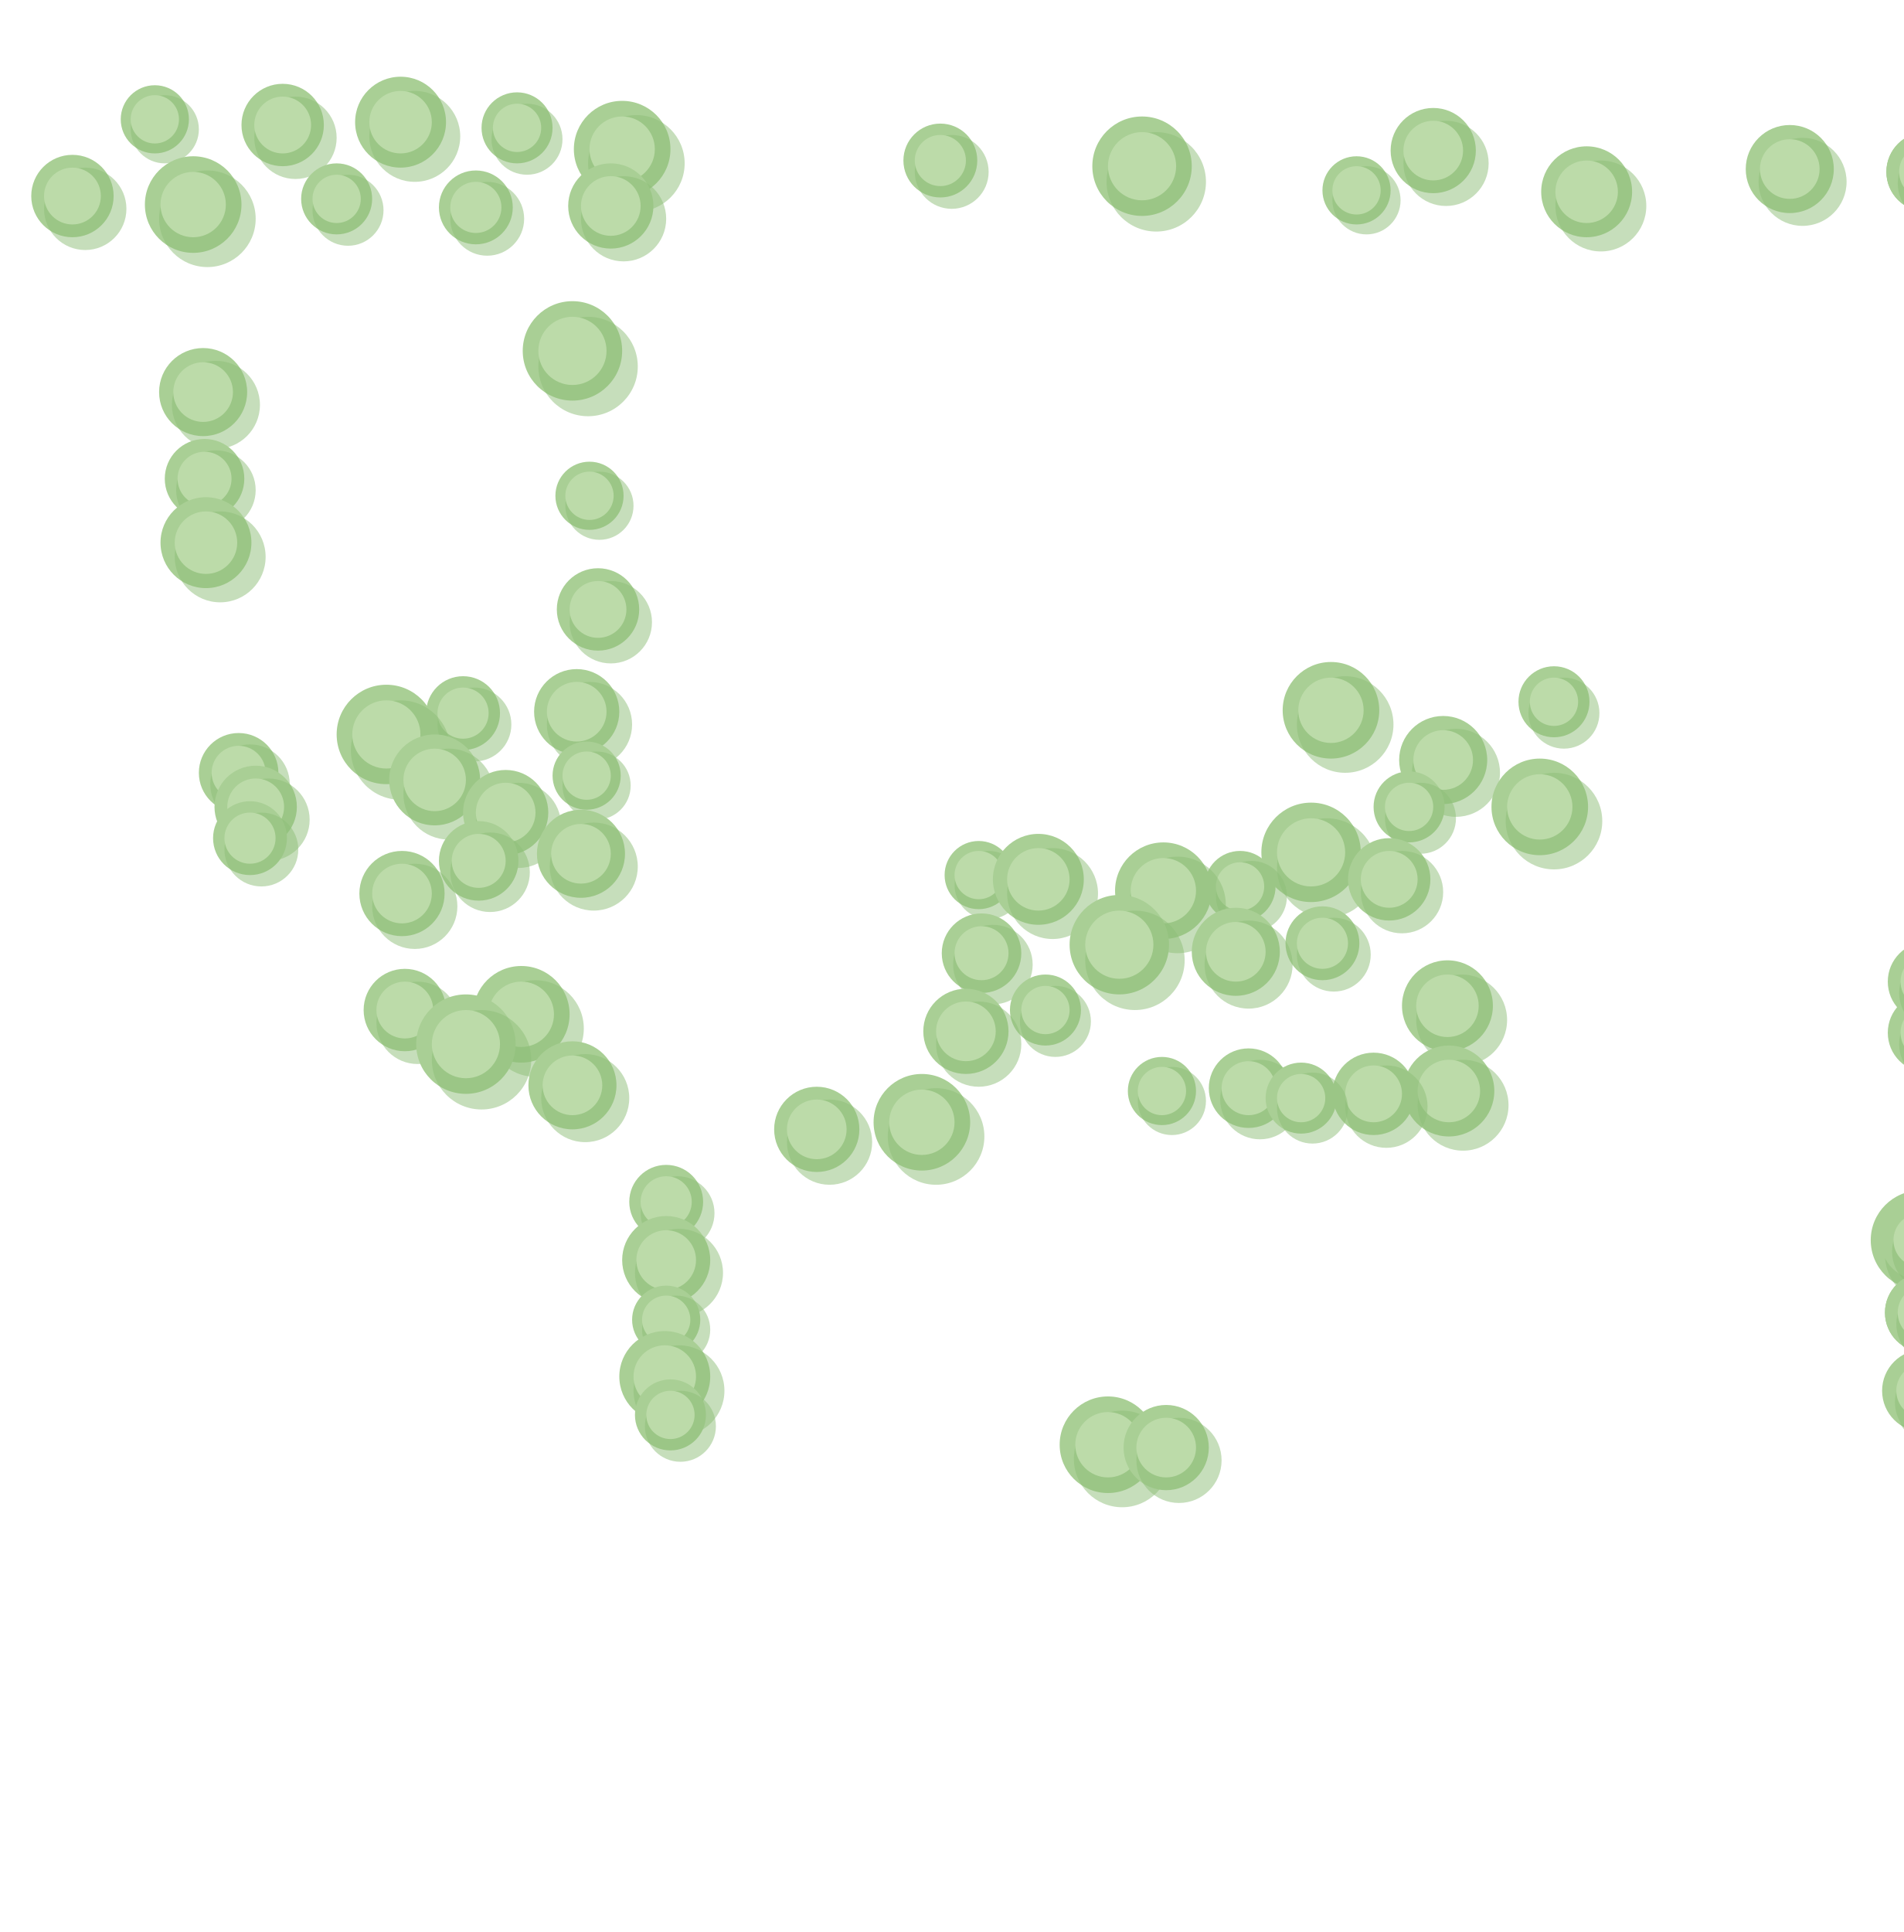
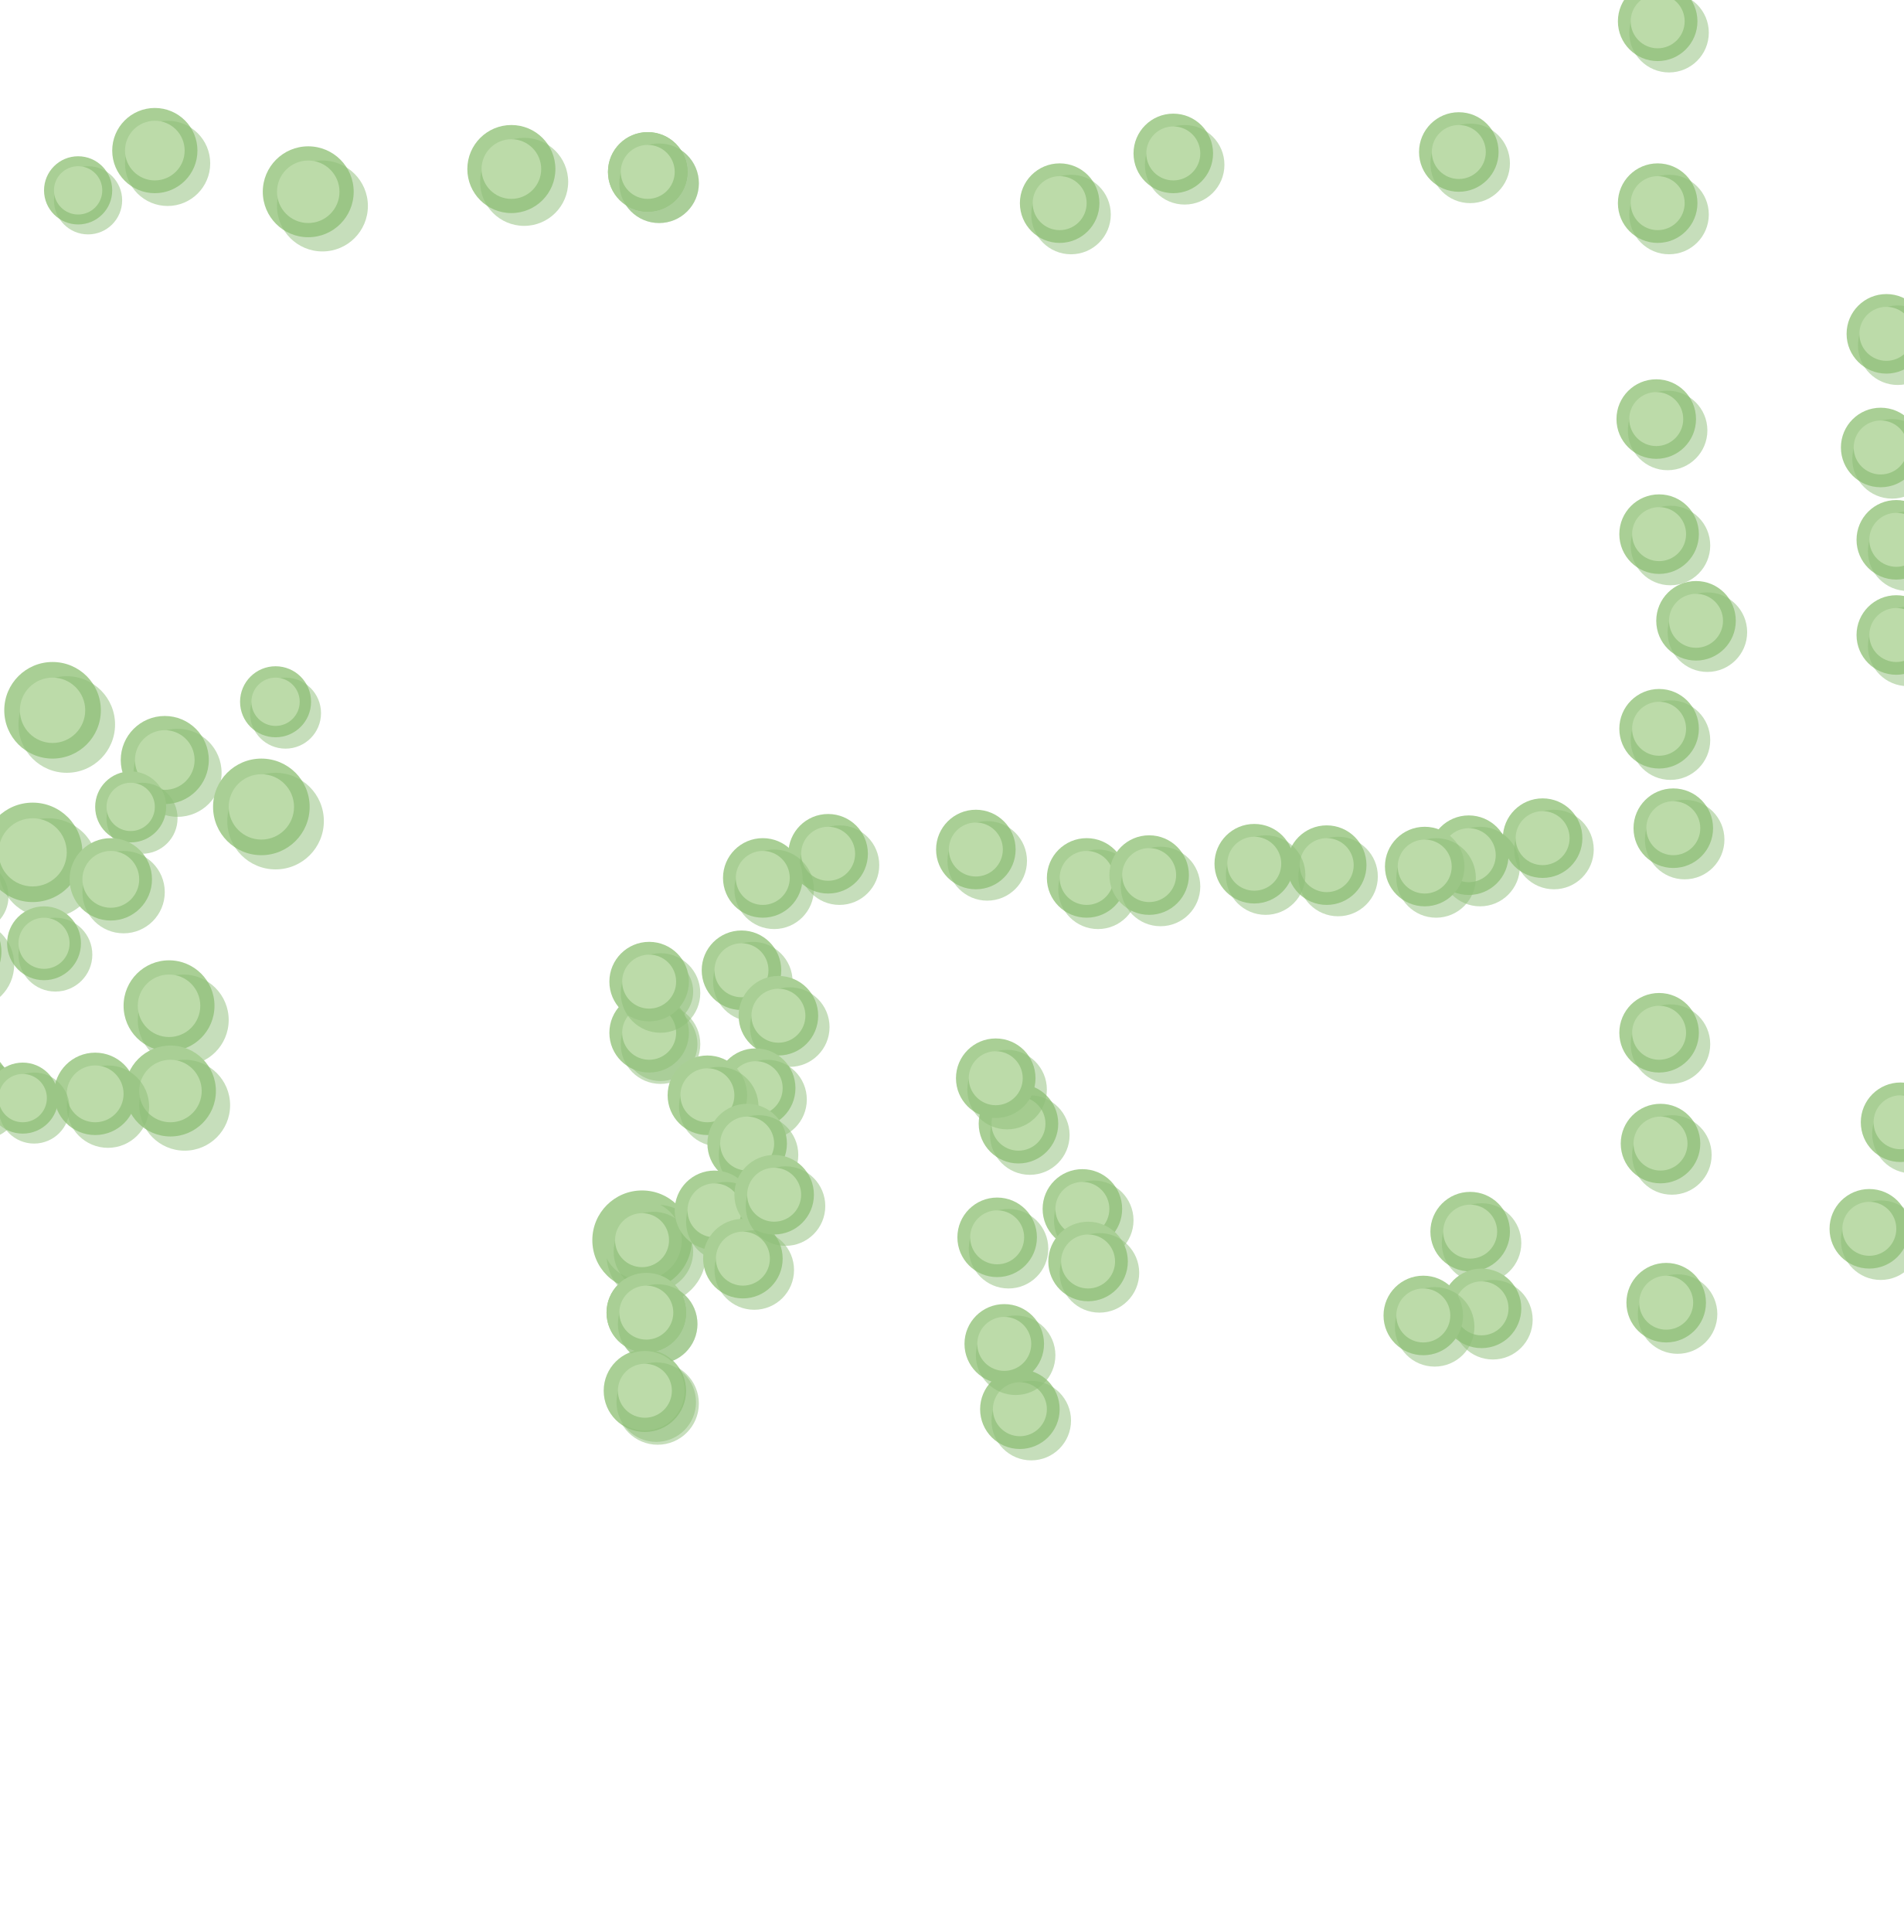
- <svg xmlns="http://www.w3.org/2000/svg" viewBox="-62 -44 134 136" width="536" height="544">
+ <svg xmlns="http://www.w3.org/2000/svg" viewBox="28 -44 134 136" width="536" height="544">
  <circle cx="-51.1" cy="-35.6" r="2.4" fill="#A9CF95" />
  <circle cx="-50.4" cy="-34.9" r="2.4" fill="#8DBE78" opacity="0.5" />
  <circle cx="-51.1" cy="-35.6" r="1.7" fill="#BCDBA9" />
  <circle cx="-33.8" cy="-35.4" r="3.2" fill="#A9CF95" />
  <circle cx="-32.8" cy="-34.4" r="3.2" fill="#8DBE78" opacity="0.5" />
  <circle cx="-33.8" cy="-35.4" r="2.2" fill="#BCDBA9" />
  <circle cx="-42.1" cy="-35.2" r="2.9" fill="#A9CF95" />
  <circle cx="-41.2" cy="-34.3" r="2.9" fill="#8DBE78" opacity="0.5" />
  <circle cx="-42.1" cy="-35.2" r="2" fill="#BCDBA9" />
  <circle cx="-25.6" cy="-35" r="2.5" fill="#A9CF95" />
  <circle cx="-24.9" cy="-34.2" r="2.5" fill="#8DBE78" opacity="0.5" />
  <circle cx="-25.6" cy="-35" r="1.7" fill="#BCDBA9" />
  <circle cx="-18.2" cy="-33.5" r="3.4" fill="#A9CF95" />
  <circle cx="-17.2" cy="-32.5" r="3.4" fill="#8DBE78" opacity="0.5" />
  <circle cx="-18.2" cy="-33.5" r="2.3" fill="#BCDBA9" />
  <circle cx="38.9" cy="-33.4" r="3" fill="#A9CF95" />
  <circle cx="39.8" cy="-32.5" r="3" fill="#8DBE78" opacity="0.5" />
  <circle cx="38.9" cy="-33.4" r="2.1" fill="#BCDBA9" />
  <circle cx="4.2" cy="-32.7" r="2.6" fill="#A9CF95" />
  <circle cx="5" cy="-31.9" r="2.6" fill="#8DBE78" opacity="0.5" />
  <circle cx="4.2" cy="-32.7" r="1.8" fill="#BCDBA9" />
  <circle cx="18.4" cy="-32.3" r="3.5" fill="#A9CF95" />
  <circle cx="19.4" cy="-31.2" r="3.5" fill="#8DBE78" opacity="0.5" />
  <circle cx="18.4" cy="-32.3" r="2.4" fill="#BCDBA9" />
  <circle cx="64" cy="-32.1" r="3.1" fill="#A9CF95" />
  <circle cx="64.9" cy="-31.2" r="3.1" fill="#8DBE78" opacity="0.5" />
  <circle cx="64" cy="-32.1" r="2.1" fill="#BCDBA9" />
  <circle cx="73.6" cy="-31.9" r="2.8" fill="#A9CF95" />
  <circle cx="74.4" cy="-31.1" r="2.8" fill="#8DBE78" opacity="0.5" />
  <circle cx="73.6" cy="-31.9" r="1.9" fill="#BCDBA9" />
  <circle cx="33.5" cy="-30.6" r="2.4" fill="#A9CF95" />
  <circle cx="34.2" cy="-29.9" r="2.4" fill="#8DBE78" opacity="0.5" />
  <circle cx="33.5" cy="-30.6" r="1.7" fill="#BCDBA9" />
  <circle cx="49.7" cy="-30.5" r="3.2" fill="#A9CF95" />
  <circle cx="50.7" cy="-29.5" r="3.2" fill="#8DBE78" opacity="0.5" />
  <circle cx="49.7" cy="-30.5" r="2.2" fill="#BCDBA9" />
  <circle cx="-56.9" cy="-30.2" r="2.9" fill="#A9CF95" />
  <circle cx="-56" cy="-29.3" r="2.9" fill="#8DBE78" opacity="0.5" />
  <circle cx="-56.9" cy="-30.2" r="2" fill="#BCDBA9" />
  <circle cx="-38.3" cy="-30" r="2.5" fill="#A9CF95" />
  <circle cx="-37.5" cy="-29.2" r="2.5" fill="#8DBE78" opacity="0.5" />
  <circle cx="-38.3" cy="-30" r="1.7" fill="#BCDBA9" />
  <circle cx="-48.4" cy="-29.6" r="3.4" fill="#A9CF95" />
  <circle cx="-47.4" cy="-28.6" r="3.4" fill="#8DBE78" opacity="0.5" />
  <circle cx="-48.4" cy="-29.6" r="2.3" fill="#BCDBA9" />
  <circle cx="-19" cy="-29.5" r="3" fill="#A9CF95" />
  <circle cx="-18.1" cy="-28.6" r="3" fill="#8DBE78" opacity="0.5" />
  <circle cx="-19" cy="-29.5" r="2.1" fill="#BCDBA9" />
  <circle cx="-28.5" cy="-29.4" r="2.6" fill="#A9CF95" />
  <circle cx="-27.7" cy="-28.6" r="2.6" fill="#8DBE78" opacity="0.5" />
  <circle cx="-28.5" cy="-29.4" r="1.8" fill="#BCDBA9" />
  <circle cx="-21.7" cy="-19.3" r="3.5" fill="#A9CF95" />
  <circle cx="-20.6" cy="-18.2" r="3.5" fill="#8DBE78" opacity="0.5" />
  <circle cx="-21.7" cy="-19.3" r="2.4" fill="#BCDBA9" />
  <circle cx="-47.7" cy="-16.4" r="3.1" fill="#A9CF95" />
  <circle cx="-46.8" cy="-15.5" r="3.1" fill="#8DBE78" opacity="0.5" />
  <circle cx="-47.7" cy="-16.4" r="2.1" fill="#BCDBA9" />
  <circle cx="-47.6" cy="-10.3" r="2.8" fill="#A9CF95" />
  <circle cx="-46.8" cy="-9.5" r="2.8" fill="#8DBE78" opacity="0.5" />
  <circle cx="-47.6" cy="-10.3" r="1.9" fill="#BCDBA9" />
  <circle cx="-20.5" cy="-9.1" r="2.4" fill="#A9CF95" />
  <circle cx="-19.8" cy="-8.4" r="2.4" fill="#8DBE78" opacity="0.5" />
  <circle cx="-20.5" cy="-9.1" r="1.7" fill="#BCDBA9" />
  <circle cx="-47.5" cy="-5.8" r="3.2" fill="#A9CF95" />
  <circle cx="-46.5" cy="-4.8" r="3.2" fill="#8DBE78" opacity="0.5" />
  <circle cx="-47.5" cy="-5.8" r="2.2" fill="#BCDBA9" />
  <circle cx="-19.9" cy="-1.1" r="2.9" fill="#A9CF95" />
  <circle cx="-19" cy="-0.2" r="2.9" fill="#8DBE78" opacity="0.5" />
  <circle cx="-19.9" cy="-1.1" r="2" fill="#BCDBA9" />
  <circle cx="47.4" cy="5.4" r="2.5" fill="#A9CF95" />
  <circle cx="48.1" cy="6.2" r="2.5" fill="#8DBE78" opacity="0.5" />
  <circle cx="47.4" cy="5.4" r="1.7" fill="#BCDBA9" />
  <circle cx="31.7" cy="6" r="3.4" fill="#A9CF95" />
  <circle cx="32.7" cy="7" r="3.4" fill="#8DBE78" opacity="0.5" />
  <circle cx="31.7" cy="6" r="2.3" fill="#BCDBA9" />
  <circle cx="-21.4" cy="6.1" r="3" fill="#A9CF95" />
  <circle cx="-20.5" cy="7" r="3" fill="#8DBE78" opacity="0.5" />
  <circle cx="-21.4" cy="6.1" r="2.1" fill="#BCDBA9" />
  <circle cx="-29.4" cy="6.2" r="2.6" fill="#A9CF95" />
  <circle cx="-28.6" cy="7" r="2.6" fill="#8DBE78" opacity="0.5" />
  <circle cx="-29.4" cy="6.2" r="1.8" fill="#BCDBA9" />
  <circle cx="-34.8" cy="7.7" r="3.5" fill="#A9CF95" />
  <circle cx="-33.8" cy="8.8" r="3.5" fill="#8DBE78" opacity="0.5" />
  <circle cx="-34.8" cy="7.7" r="2.4" fill="#BCDBA9" />
  <circle cx="39.6" cy="9.5" r="3.1" fill="#A9CF95" />
  <circle cx="40.5" cy="10.4" r="3.1" fill="#8DBE78" opacity="0.5" />
  <circle cx="39.6" cy="9.5" r="2.1" fill="#BCDBA9" />
  <circle cx="-45.2" cy="10.4" r="2.8" fill="#A9CF95" />
  <circle cx="-44.4" cy="11.2" r="2.8" fill="#8DBE78" opacity="0.5" />
  <circle cx="-45.2" cy="10.4" r="1.9" fill="#BCDBA9" />
  <circle cx="-20.7" cy="10.6" r="2.4" fill="#A9CF95" />
  <circle cx="-20" cy="11.3" r="2.4" fill="#8DBE78" opacity="0.5" />
  <circle cx="-20.7" cy="10.6" r="1.7" fill="#BCDBA9" />
  <circle cx="-31.4" cy="10.9" r="3.2" fill="#A9CF95" />
  <circle cx="-30.4" cy="11.9" r="3.2" fill="#8DBE78" opacity="0.5" />
  <circle cx="-31.4" cy="10.9" r="2.2" fill="#BCDBA9" />
  <circle cx="-44" cy="12.8" r="2.9" fill="#A9CF95" />
  <circle cx="-43.1" cy="13.7" r="2.9" fill="#8DBE78" opacity="0.5" />
  <circle cx="-44" cy="12.8" r="2" fill="#BCDBA9" />
  <circle cx="37.2" cy="12.8" r="2.5" fill="#A9CF95" />
  <circle cx="38" cy="13.6" r="2.5" fill="#8DBE78" opacity="0.5" />
  <circle cx="37.2" cy="12.8" r="1.7" fill="#BCDBA9" />
  <circle cx="46.4" cy="12.8" r="3.4" fill="#A9CF95" />
  <circle cx="47.4" cy="13.8" r="3.4" fill="#8DBE78" opacity="0.5" />
  <circle cx="46.4" cy="12.8" r="2.3" fill="#BCDBA9" />
  <circle cx="-26.4" cy="13.2" r="3" fill="#A9CF95" />
  <circle cx="-25.5" cy="14.1" r="3" fill="#8DBE78" opacity="0.5" />
  <circle cx="-26.4" cy="13.2" r="2.1" fill="#BCDBA9" />
  <circle cx="-44.4" cy="15" r="2.6" fill="#A9CF95" />
  <circle cx="-43.6" cy="15.8" r="2.6" fill="#8DBE78" opacity="0.5" />
  <circle cx="-44.4" cy="15" r="1.8" fill="#BCDBA9" />
  <circle cx="30.3" cy="16" r="3.5" fill="#A9CF95" />
  <circle cx="31.4" cy="17.1" r="3.5" fill="#8DBE78" opacity="0.5" />
  <circle cx="30.3" cy="16" r="2.4" fill="#BCDBA9" />
  <circle cx="-21.1" cy="16.1" r="3.1" fill="#A9CF95" />
  <circle cx="-20.2" cy="17" r="3.1" fill="#8DBE78" opacity="0.5" />
  <circle cx="-21.1" cy="16.1" r="2.1" fill="#BCDBA9" />
  <circle cx="-28.3" cy="16.6" r="2.8" fill="#A9CF95" />
  <circle cx="-27.5" cy="17.4" r="2.8" fill="#8DBE78" opacity="0.5" />
  <circle cx="-28.3" cy="16.6" r="1.9" fill="#BCDBA9" />
  <circle cx="6.9" cy="17.6" r="2.4" fill="#A9CF95" />
  <circle cx="7.6" cy="18.3" r="2.4" fill="#8DBE78" opacity="0.5" />
  <circle cx="6.9" cy="17.6" r="1.7" fill="#BCDBA9" />
  <circle cx="11.1" cy="17.9" r="3.2" fill="#A9CF95" />
  <circle cx="12.1" cy="18.9" r="3.2" fill="#8DBE78" opacity="0.5" />
  <circle cx="11.1" cy="17.9" r="2.2" fill="#BCDBA9" />
  <circle cx="35.8" cy="17.9" r="2.9" fill="#A9CF95" />
  <circle cx="36.7" cy="18.8" r="2.9" fill="#8DBE78" opacity="0.5" />
  <circle cx="35.8" cy="17.9" r="2" fill="#BCDBA9" />
  <circle cx="25.3" cy="18.4" r="2.5" fill="#A9CF95" />
  <circle cx="26.1" cy="19.1" r="2.5" fill="#8DBE78" opacity="0.5" />
  <circle cx="25.3" cy="18.4" r="1.7" fill="#BCDBA9" />
  <circle cx="19.9" cy="18.7" r="3.4" fill="#A9CF95" />
  <circle cx="20.9" cy="19.7" r="3.4" fill="#8DBE78" opacity="0.5" />
  <circle cx="19.9" cy="18.7" r="2.3" fill="#BCDBA9" />
  <circle cx="-33.7" cy="18.9" r="3" fill="#A9CF95" />
  <circle cx="-32.8" cy="19.8" r="3" fill="#8DBE78" opacity="0.5" />
  <circle cx="-33.7" cy="18.9" r="2.1" fill="#BCDBA9" />
  <circle cx="31.1" cy="22.4" r="2.6" fill="#A9CF95" />
  <circle cx="31.9" cy="23.2" r="2.6" fill="#8DBE78" opacity="0.5" />
  <circle cx="31.1" cy="22.4" r="1.8" fill="#BCDBA9" />
  <circle cx="16.8" cy="22.5" r="3.5" fill="#A9CF95" />
  <circle cx="17.9" cy="23.6" r="3.5" fill="#8DBE78" opacity="0.5" />
  <circle cx="16.8" cy="22.5" r="2.4" fill="#BCDBA9" />
  <circle cx="25" cy="23" r="3.1" fill="#A9CF95" />
  <circle cx="25.9" cy="23.9" r="3.1" fill="#8DBE78" opacity="0.5" />
  <circle cx="25" cy="23" r="2.1" fill="#BCDBA9" />
  <circle cx="7.1" cy="23.1" r="2.8" fill="#A9CF95" />
  <circle cx="7.9" cy="23.9" r="2.8" fill="#8DBE78" opacity="0.5" />
  <circle cx="7.1" cy="23.1" r="1.9" fill="#BCDBA9" />
  <circle cx="73.7" cy="25.1" r="2.4" fill="#A9CF95" />
  <circle cx="74.4" cy="25.8" r="2.4" fill="#8DBE78" opacity="0.5" />
  <circle cx="73.7" cy="25.1" r="1.7" fill="#BCDBA9" />
  <circle cx="39.9" cy="26.8" r="3.2" fill="#A9CF95" />
  <circle cx="40.9" cy="27.8" r="3.2" fill="#8DBE78" opacity="0.5" />
  <circle cx="39.9" cy="26.8" r="2.2" fill="#BCDBA9" />
  <circle cx="-33.5" cy="27.1" r="2.9" fill="#A9CF95" />
  <circle cx="-32.6" cy="28" r="2.9" fill="#8DBE78" opacity="0.5" />
  <circle cx="-33.5" cy="27.1" r="2" fill="#BCDBA9" />
  <circle cx="11.6" cy="27.1" r="2.5" fill="#A9CF95" />
  <circle cx="12.3" cy="27.9" r="2.5" fill="#8DBE78" opacity="0.5" />
  <circle cx="11.6" cy="27.1" r="1.7" fill="#BCDBA9" />
  <circle cx="-25.3" cy="27.4" r="3.4" fill="#A9CF95" />
  <circle cx="-24.3" cy="28.4" r="3.4" fill="#8DBE78" opacity="0.5" />
  <circle cx="-25.3" cy="27.4" r="2.3" fill="#BCDBA9" />
  <circle cx="6" cy="28.6" r="3" fill="#A9CF95" />
  <circle cx="6.9" cy="29.5" r="3" fill="#8DBE78" opacity="0.5" />
  <circle cx="6" cy="28.6" r="2.1" fill="#BCDBA9" />
  <circle cx="73.7" cy="28.7" r="2.6" fill="#A9CF95" />
  <circle cx="74.5" cy="29.5" r="2.6" fill="#8DBE78" opacity="0.5" />
  <circle cx="73.7" cy="28.7" r="1.8" fill="#BCDBA9" />
  <circle cx="-29.2" cy="29.5" r="3.5" fill="#A9CF95" />
  <circle cx="-28.1" cy="30.6" r="3.5" fill="#8DBE78" opacity="0.5" />
  <circle cx="-29.2" cy="29.5" r="2.4" fill="#BCDBA9" />
  <circle cx="-21.7" cy="32.4" r="3.1" fill="#A9CF95" />
  <circle cx="-20.8" cy="33.3" r="3.1" fill="#8DBE78" opacity="0.5" />
  <circle cx="-21.7" cy="32.4" r="2.1" fill="#BCDBA9" />
  <circle cx="25.9" cy="32.6" r="2.8" fill="#A9CF95" />
  <circle cx="26.7" cy="33.4" r="2.8" fill="#8DBE78" opacity="0.5" />
  <circle cx="25.9" cy="32.6" r="1.9" fill="#BCDBA9" />
  <circle cx="19.8" cy="32.8" r="2.4" fill="#A9CF95" />
  <circle cx="20.5" cy="33.5" r="2.4" fill="#8DBE78" opacity="0.5" />
  <circle cx="19.8" cy="32.8" r="1.7" fill="#BCDBA9" />
  <circle cx="40" cy="32.8" r="3.2" fill="#A9CF95" />
  <circle cx="41" cy="33.8" r="3.2" fill="#8DBE78" opacity="0.5" />
  <circle cx="40" cy="32.8" r="2.2" fill="#BCDBA9" />
  <circle cx="34.7" cy="33" r="2.9" fill="#A9CF95" />
  <circle cx="35.6" cy="33.9" r="2.9" fill="#8DBE78" opacity="0.5" />
  <circle cx="34.7" cy="33" r="2" fill="#BCDBA9" />
  <circle cx="29.6" cy="33.3" r="2.5" fill="#A9CF95" />
  <circle cx="30.4" cy="34" r="2.5" fill="#8DBE78" opacity="0.5" />
  <circle cx="29.6" cy="33.3" r="1.7" fill="#BCDBA9" />
  <circle cx="2.9" cy="35" r="3.4" fill="#A9CF95" />
  <circle cx="3.9" cy="36" r="3.4" fill="#8DBE78" opacity="0.5" />
  <circle cx="2.9" cy="35" r="2.3" fill="#BCDBA9" />
  <circle cx="-4.5" cy="35.5" r="3" fill="#A9CF95" />
  <circle cx="-3.6" cy="36.4" r="3" fill="#8DBE78" opacity="0.5" />
  <circle cx="-4.5" cy="35.5" r="2.1" fill="#BCDBA9" />
  <circle cx="-15.1" cy="40.6" r="2.6" fill="#A9CF95" />
  <circle cx="-14.3" cy="41.4" r="2.6" fill="#8DBE78" opacity="0.5" />
  <circle cx="-15.1" cy="40.6" r="1.8" fill="#BCDBA9" />
  <circle cx="73.2" cy="43.3" r="3.5" fill="#A9CF95" />
  <circle cx="74.2" cy="44.3" r="3.5" fill="#8DBE78" opacity="0.5" />
  <circle cx="73.2" cy="43.3" r="2.4" fill="#BCDBA9" />
  <circle cx="-15.1" cy="44.7" r="3.1" fill="#A9CF95" />
  <circle cx="-14.2" cy="45.6" r="3.1" fill="#8DBE78" opacity="0.5" />
  <circle cx="-15.1" cy="44.7" r="2.1" fill="#BCDBA9" />
  <circle cx="73.5" cy="48.4" r="2.8" fill="#A9CF95" />
  <circle cx="74.3" cy="49.2" r="2.8" fill="#8DBE78" opacity="0.5" />
  <circle cx="73.5" cy="48.4" r="1.9" fill="#BCDBA9" />
  <circle cx="-15.1" cy="48.9" r="2.4" fill="#A9CF95" />
  <circle cx="-14.4" cy="49.6" r="2.4" fill="#8DBE78" opacity="0.5" />
  <circle cx="-15.1" cy="48.9" r="1.7" fill="#BCDBA9" />
  <circle cx="-15.2" cy="52.9" r="3.2" fill="#A9CF95" />
  <circle cx="-14.2" cy="53.9" r="3.2" fill="#8DBE78" opacity="0.5" />
  <circle cx="-15.2" cy="52.9" r="2.2" fill="#BCDBA9" />
  <circle cx="73.4" cy="53.9" r="2.9" fill="#A9CF95" />
  <circle cx="74.3" cy="54.8" r="2.9" fill="#8DBE78" opacity="0.5" />
  <circle cx="73.4" cy="53.9" r="2" fill="#BCDBA9" />
  <circle cx="-14.8" cy="55.6" r="2.5" fill="#A9CF95" />
  <circle cx="-14.1" cy="56.4" r="2.5" fill="#8DBE78" opacity="0.5" />
  <circle cx="-14.8" cy="55.6" r="1.7" fill="#BCDBA9" />
  <circle cx="16" cy="57.7" r="3.4" fill="#A9CF95" />
  <circle cx="17" cy="58.7" r="3.4" fill="#8DBE78" opacity="0.5" />
  <circle cx="16" cy="57.7" r="2.3" fill="#BCDBA9" />
  <circle cx="20.1" cy="57.9" r="3" fill="#A9CF95" />
  <circle cx="21" cy="58.8" r="3" fill="#8DBE78" opacity="0.5" />
  <circle cx="20.1" cy="57.9" r="2.1" fill="#BCDBA9" />
  <circle cx="136.6" cy="15" r="2.8" fill="#A9CF95" />
  <circle cx="137.4" cy="15.8" r="2.8" fill="#8DBE78" opacity="0.5" />
  <circle cx="136.6" cy="15" r="1.9" fill="#BCDBA9" />
  <circle cx="121.4" cy="16.9" r="2.8" fill="#A9CF95" />
  <circle cx="122.2" cy="17.7" r="2.8" fill="#8DBE78" opacity="0.5" />
  <circle cx="121.4" cy="16.9" r="1.9" fill="#BCDBA9" />
  <circle cx="116.3" cy="16.8" r="2.8" fill="#A9CF95" />
  <circle cx="117.1" cy="17.6" r="2.8" fill="#8DBE78" opacity="0.5" />
  <circle cx="116.3" cy="16.8" r="1.9" fill="#BCDBA9" />
  <circle cx="131.4" cy="16.2" r="2.8" fill="#A9CF95" />
  <circle cx="132.2" cy="17" r="2.8" fill="#8DBE78" opacity="0.5" />
  <circle cx="131.4" cy="16.2" r="1.9" fill="#BCDBA9" />
  <circle cx="128.3" cy="17" r="2.8" fill="#A9CF95" />
  <circle cx="129.1" cy="17.8" r="2.8" fill="#8DBE78" opacity="0.5" />
  <circle cx="128.3" cy="17" r="1.9" fill="#BCDBA9" />
  <circle cx="130.7" cy="-33.3" r="2.8" fill="#A9CF95" />
  <circle cx="131.5" cy="-32.5" r="2.8" fill="#8DBE78" opacity="0.5" />
  <circle cx="130.7" cy="-33.3" r="1.9" fill="#BCDBA9" />
  <circle cx="102.6" cy="-29.7" r="2.8" fill="#A9CF95" />
  <circle cx="103.4" cy="-28.9" r="2.8" fill="#8DBE78" opacity="0.5" />
  <circle cx="102.6" cy="-29.7" r="1.9" fill="#BCDBA9" />
  <circle cx="73.6" cy="-31.9" r="2.8" fill="#A9CF95" />
  <circle cx="74.4" cy="-31.1" r="2.8" fill="#8DBE78" opacity="0.5" />
  <circle cx="73.6" cy="-31.9" r="1.9" fill="#BCDBA9" />
  <circle cx="110.6" cy="-33.2" r="2.8" fill="#A9CF95" />
  <circle cx="111.4" cy="-32.4" r="2.8" fill="#8DBE78" opacity="0.5" />
  <circle cx="110.6" cy="-33.2" r="1.9" fill="#BCDBA9" />
  <circle cx="144.7" cy="-42.5" r="2.8" fill="#A9CF95" />
  <circle cx="145.5" cy="-41.7" r="2.8" fill="#8DBE78" opacity="0.5" />
  <circle cx="144.7" cy="-42.5" r="1.9" fill="#BCDBA9" />
  <circle cx="145.3" cy="47.7" r="2.8" fill="#A9CF95" />
  <circle cx="146.1" cy="48.5" r="2.8" fill="#8DBE78" opacity="0.5" />
  <circle cx="145.3" cy="47.7" r="1.9" fill="#BCDBA9" />
  <circle cx="144.9" cy="36.5" r="2.8" fill="#A9CF95" />
  <circle cx="145.7" cy="37.3" r="2.8" fill="#8DBE78" opacity="0.5" />
  <circle cx="144.9" cy="36.5" r="1.9" fill="#BCDBA9" />
  <circle cx="144.8" cy="28.7" r="2.8" fill="#A9CF95" />
  <circle cx="145.6" cy="29.5" r="2.8" fill="#8DBE78" opacity="0.5" />
  <circle cx="144.8" cy="28.7" r="1.9" fill="#BCDBA9" />
  <circle cx="145.8" cy="14.3" r="2.8" fill="#A9CF95" />
  <circle cx="146.6" cy="15.1" r="2.8" fill="#8DBE78" opacity="0.5" />
  <circle cx="145.8" cy="14.3" r="1.9" fill="#BCDBA9" />
  <circle cx="144.8" cy="-6.4" r="2.8" fill="#A9CF95" />
  <circle cx="145.6" cy="-5.6" r="2.8" fill="#8DBE78" opacity="0.5" />
  <circle cx="144.8" cy="-6.4" r="1.9" fill="#BCDBA9" />
  <circle cx="159.6" cy="42.5" r="2.8" fill="#A9CF95" />
  <circle cx="160.4" cy="43.3" r="2.8" fill="#8DBE78" opacity="0.5" />
  <circle cx="159.6" cy="42.5" r="1.9" fill="#BCDBA9" />
  <circle cx="161.8" cy="35" r="2.8" fill="#A9CF95" />
  <circle cx="162.6" cy="35.8" r="2.8" fill="#8DBE78" opacity="0.5" />
  <circle cx="161.8" cy="35" r="1.9" fill="#BCDBA9" />
  <circle cx="161.5" cy="0.7" r="2.8" fill="#A9CF95" />
  <circle cx="162.3" cy="1.5" r="2.8" fill="#8DBE78" opacity="0.5" />
  <circle cx="161.5" cy="0.7" r="1.9" fill="#BCDBA9" />
  <circle cx="161.5" cy="-6" r="2.8" fill="#A9CF95" />
  <circle cx="162.3" cy="-5.2" r="2.8" fill="#8DBE78" opacity="0.5" />
  <circle cx="161.5" cy="-6" r="1.9" fill="#BCDBA9" />
  <circle cx="160.4" cy="-12.5" r="2.8" fill="#A9CF95" />
  <circle cx="161.2" cy="-11.7" r="2.8" fill="#8DBE78" opacity="0.5" />
  <circle cx="160.4" cy="-12.5" r="1.9" fill="#BCDBA9" />
  <circle cx="160.8" cy="-20.5" r="2.8" fill="#A9CF95" />
  <circle cx="161.6" cy="-19.7" r="2.8" fill="#8DBE78" opacity="0.5" />
  <circle cx="160.8" cy="-20.5" r="1.9" fill="#BCDBA9" />
  <circle cx="147.4" cy="-0.3" r="2.8" fill="#A9CF95" />
  <circle cx="148.2" cy="0.5" r="2.8" fill="#8DBE78" opacity="0.5" />
  <circle cx="147.4" cy="-0.3" r="1.9" fill="#BCDBA9" />
  <circle cx="144.8" cy="7.3" r="2.8" fill="#A9CF95" />
  <circle cx="145.6" cy="8.1" r="2.8" fill="#8DBE78" opacity="0.5" />
  <circle cx="144.8" cy="7.3" r="1.9" fill="#BCDBA9" />
  <circle cx="144.6" cy="-14.5" r="2.8" fill="#A9CF95" />
  <circle cx="145.4" cy="-13.7" r="2.8" fill="#8DBE78" opacity="0.5" />
  <circle cx="144.6" cy="-14.5" r="1.9" fill="#BCDBA9" />
  <circle cx="144.7" cy="-29.7" r="2.8" fill="#A9CF95" />
  <circle cx="145.5" cy="-28.9" r="2.8" fill="#8DBE78" opacity="0.5" />
  <circle cx="144.7" cy="-29.7" r="1.9" fill="#BCDBA9" />
  <circle cx="73.2" cy="43.3" r="2.8" fill="#A9CF95" />
  <circle cx="74" cy="44.1" r="2.8" fill="#8DBE78" opacity="0.5" />
  <circle cx="73.2" cy="43.3" r="1.9" fill="#BCDBA9" />
  <circle cx="73.5" cy="48.4" r="2.8" fill="#A9CF95" />
  <circle cx="74.3" cy="49.2" r="2.8" fill="#8DBE78" opacity="0.5" />
  <circle cx="73.5" cy="48.4" r="1.9" fill="#BCDBA9" />
  <circle cx="73.4" cy="53.9" r="2.8" fill="#A9CF95" />
  <circle cx="74.2" cy="54.7" r="2.8" fill="#8DBE78" opacity="0.5" />
  <circle cx="73.4" cy="53.9" r="1.9" fill="#BCDBA9" />
  <circle cx="104.5" cy="17.8" r="2.8" fill="#A9CF95" />
  <circle cx="105.3" cy="18.6" r="2.8" fill="#8DBE78" opacity="0.5" />
  <circle cx="104.5" cy="17.8" r="1.9" fill="#BCDBA9" />
  <circle cx="108.9" cy="17.6" r="2.8" fill="#A9CF95" />
  <circle cx="109.7" cy="18.4" r="2.8" fill="#8DBE78" opacity="0.5" />
  <circle cx="108.9" cy="17.6" r="1.9" fill="#BCDBA9" />
  <circle cx="73.7" cy="28.7" r="2.8" fill="#A9CF95" />
  <circle cx="74.5" cy="29.5" r="2.8" fill="#8DBE78" opacity="0.5" />
  <circle cx="73.7" cy="28.7" r="1.9" fill="#BCDBA9" />
  <circle cx="73.7" cy="25.1" r="2.8" fill="#A9CF95" />
  <circle cx="74.5" cy="25.9" r="2.8" fill="#8DBE78" opacity="0.5" />
  <circle cx="73.7" cy="25.1" r="1.9" fill="#BCDBA9" />
  <circle cx="96.7" cy="15.8" r="2.8" fill="#A9CF95" />
  <circle cx="97.5" cy="16.6" r="2.8" fill="#8DBE78" opacity="0.5" />
  <circle cx="96.7" cy="15.8" r="1.9" fill="#BCDBA9" />
  <circle cx="86.3" cy="16.1" r="2.8" fill="#A9CF95" />
  <circle cx="87.1" cy="16.9" r="2.8" fill="#8DBE78" opacity="0.5" />
  <circle cx="86.3" cy="16.1" r="1.9" fill="#BCDBA9" />
  <circle cx="81.7" cy="17.8" r="2.8" fill="#A9CF95" />
  <circle cx="82.5" cy="18.6" r="2.8" fill="#8DBE78" opacity="0.5" />
  <circle cx="81.7" cy="17.8" r="1.9" fill="#BCDBA9" />
  <circle cx="99.7" cy="35.1" r="2.8" fill="#A9CF95" />
  <circle cx="100.5" cy="35.9" r="2.8" fill="#8DBE78" opacity="0.5" />
  <circle cx="99.7" cy="35.1" r="1.9" fill="#BCDBA9" />
  <circle cx="98.1" cy="31.9" r="2.8" fill="#A9CF95" />
  <circle cx="98.9" cy="32.7" r="2.8" fill="#8DBE78" opacity="0.5" />
  <circle cx="98.1" cy="31.9" r="1.9" fill="#BCDBA9" />
  <circle cx="99.8" cy="55.2" r="2.8" fill="#A9CF95" />
  <circle cx="100.6" cy="56" r="2.8" fill="#8DBE78" opacity="0.5" />
  <circle cx="99.8" cy="55.2" r="1.9" fill="#BCDBA9" />
  <circle cx="98.7" cy="50.6" r="2.8" fill="#A9CF95" />
  <circle cx="99.5" cy="51.4" r="2.8" fill="#8DBE78" opacity="0.5" />
  <circle cx="98.7" cy="50.6" r="1.9" fill="#BCDBA9" />
  <circle cx="80.2" cy="24.3" r="2.8" fill="#A9CF95" />
  <circle cx="81" cy="25.1" r="2.8" fill="#8DBE78" opacity="0.5" />
  <circle cx="80.2" cy="24.3" r="1.9" fill="#BCDBA9" />
  <circle cx="82.8" cy="27.5" r="2.8" fill="#A9CF95" />
  <circle cx="83.6" cy="28.3" r="2.8" fill="#8DBE78" opacity="0.5" />
  <circle cx="82.8" cy="27.5" r="1.9" fill="#BCDBA9" />
  <circle cx="81.2" cy="32.6" r="2.8" fill="#A9CF95" />
  <circle cx="82" cy="33.4" r="2.8" fill="#8DBE78" opacity="0.5" />
  <circle cx="81.2" cy="32.6" r="1.9" fill="#BCDBA9" />
  <circle cx="77.8" cy="33.1" r="2.8" fill="#A9CF95" />
  <circle cx="78.6" cy="33.9" r="2.8" fill="#8DBE78" opacity="0.5" />
  <circle cx="77.8" cy="33.1" r="1.9" fill="#BCDBA9" />
  <circle cx="80.6" cy="36.5" r="2.8" fill="#A9CF95" />
  <circle cx="81.4" cy="37.3" r="2.8" fill="#8DBE78" opacity="0.5" />
  <circle cx="80.6" cy="36.5" r="1.9" fill="#BCDBA9" />
  <circle cx="78.3" cy="41.2" r="2.8" fill="#A9CF95" />
  <circle cx="79.1" cy="42" r="2.8" fill="#8DBE78" opacity="0.5" />
  <circle cx="78.3" cy="41.2" r="1.9" fill="#BCDBA9" />
  <circle cx="80.3" cy="44.6" r="2.8" fill="#A9CF95" />
  <circle cx="81.1" cy="45.4" r="2.8" fill="#8DBE78" opacity="0.5" />
  <circle cx="80.3" cy="44.6" r="1.9" fill="#BCDBA9" />
  <circle cx="82.5" cy="40.1" r="2.8" fill="#A9CF95" />
  <circle cx="83.3" cy="40.9" r="2.8" fill="#8DBE78" opacity="0.5" />
  <circle cx="82.5" cy="40.1" r="1.9" fill="#BCDBA9" />
  <circle cx="98.2" cy="43.1" r="2.8" fill="#A9CF95" />
  <circle cx="99" cy="43.9" r="2.8" fill="#8DBE78" opacity="0.5" />
  <circle cx="98.2" cy="43.1" r="1.9" fill="#BCDBA9" />
  <circle cx="104.2" cy="41.1" r="2.8" fill="#A9CF95" />
  <circle cx="105" cy="41.9" r="2.8" fill="#8DBE78" opacity="0.5" />
  <circle cx="104.2" cy="41.1" r="1.9" fill="#BCDBA9" />
  <circle cx="104.6" cy="44.8" r="2.8" fill="#A9CF95" />
  <circle cx="105.4" cy="45.6" r="2.8" fill="#8DBE78" opacity="0.5" />
  <circle cx="104.6" cy="44.8" r="1.9" fill="#BCDBA9" />
  <circle cx="131.5" cy="42.7" r="2.8" fill="#A9CF95" />
  <circle cx="132.3" cy="43.5" r="2.8" fill="#8DBE78" opacity="0.5" />
  <circle cx="131.5" cy="42.7" r="1.9" fill="#BCDBA9" />
  <circle cx="132.3" cy="48.1" r="2.8" fill="#A9CF95" />
  <circle cx="133.1" cy="48.9" r="2.8" fill="#8DBE78" opacity="0.5" />
  <circle cx="132.3" cy="48.1" r="1.9" fill="#BCDBA9" />
  <circle cx="128.2" cy="48.6" r="2.8" fill="#A9CF95" />
  <circle cx="129" cy="49.4" r="2.8" fill="#8DBE78" opacity="0.5" />
  <circle cx="128.2" cy="48.6" r="1.9" fill="#BCDBA9" />
</svg>
